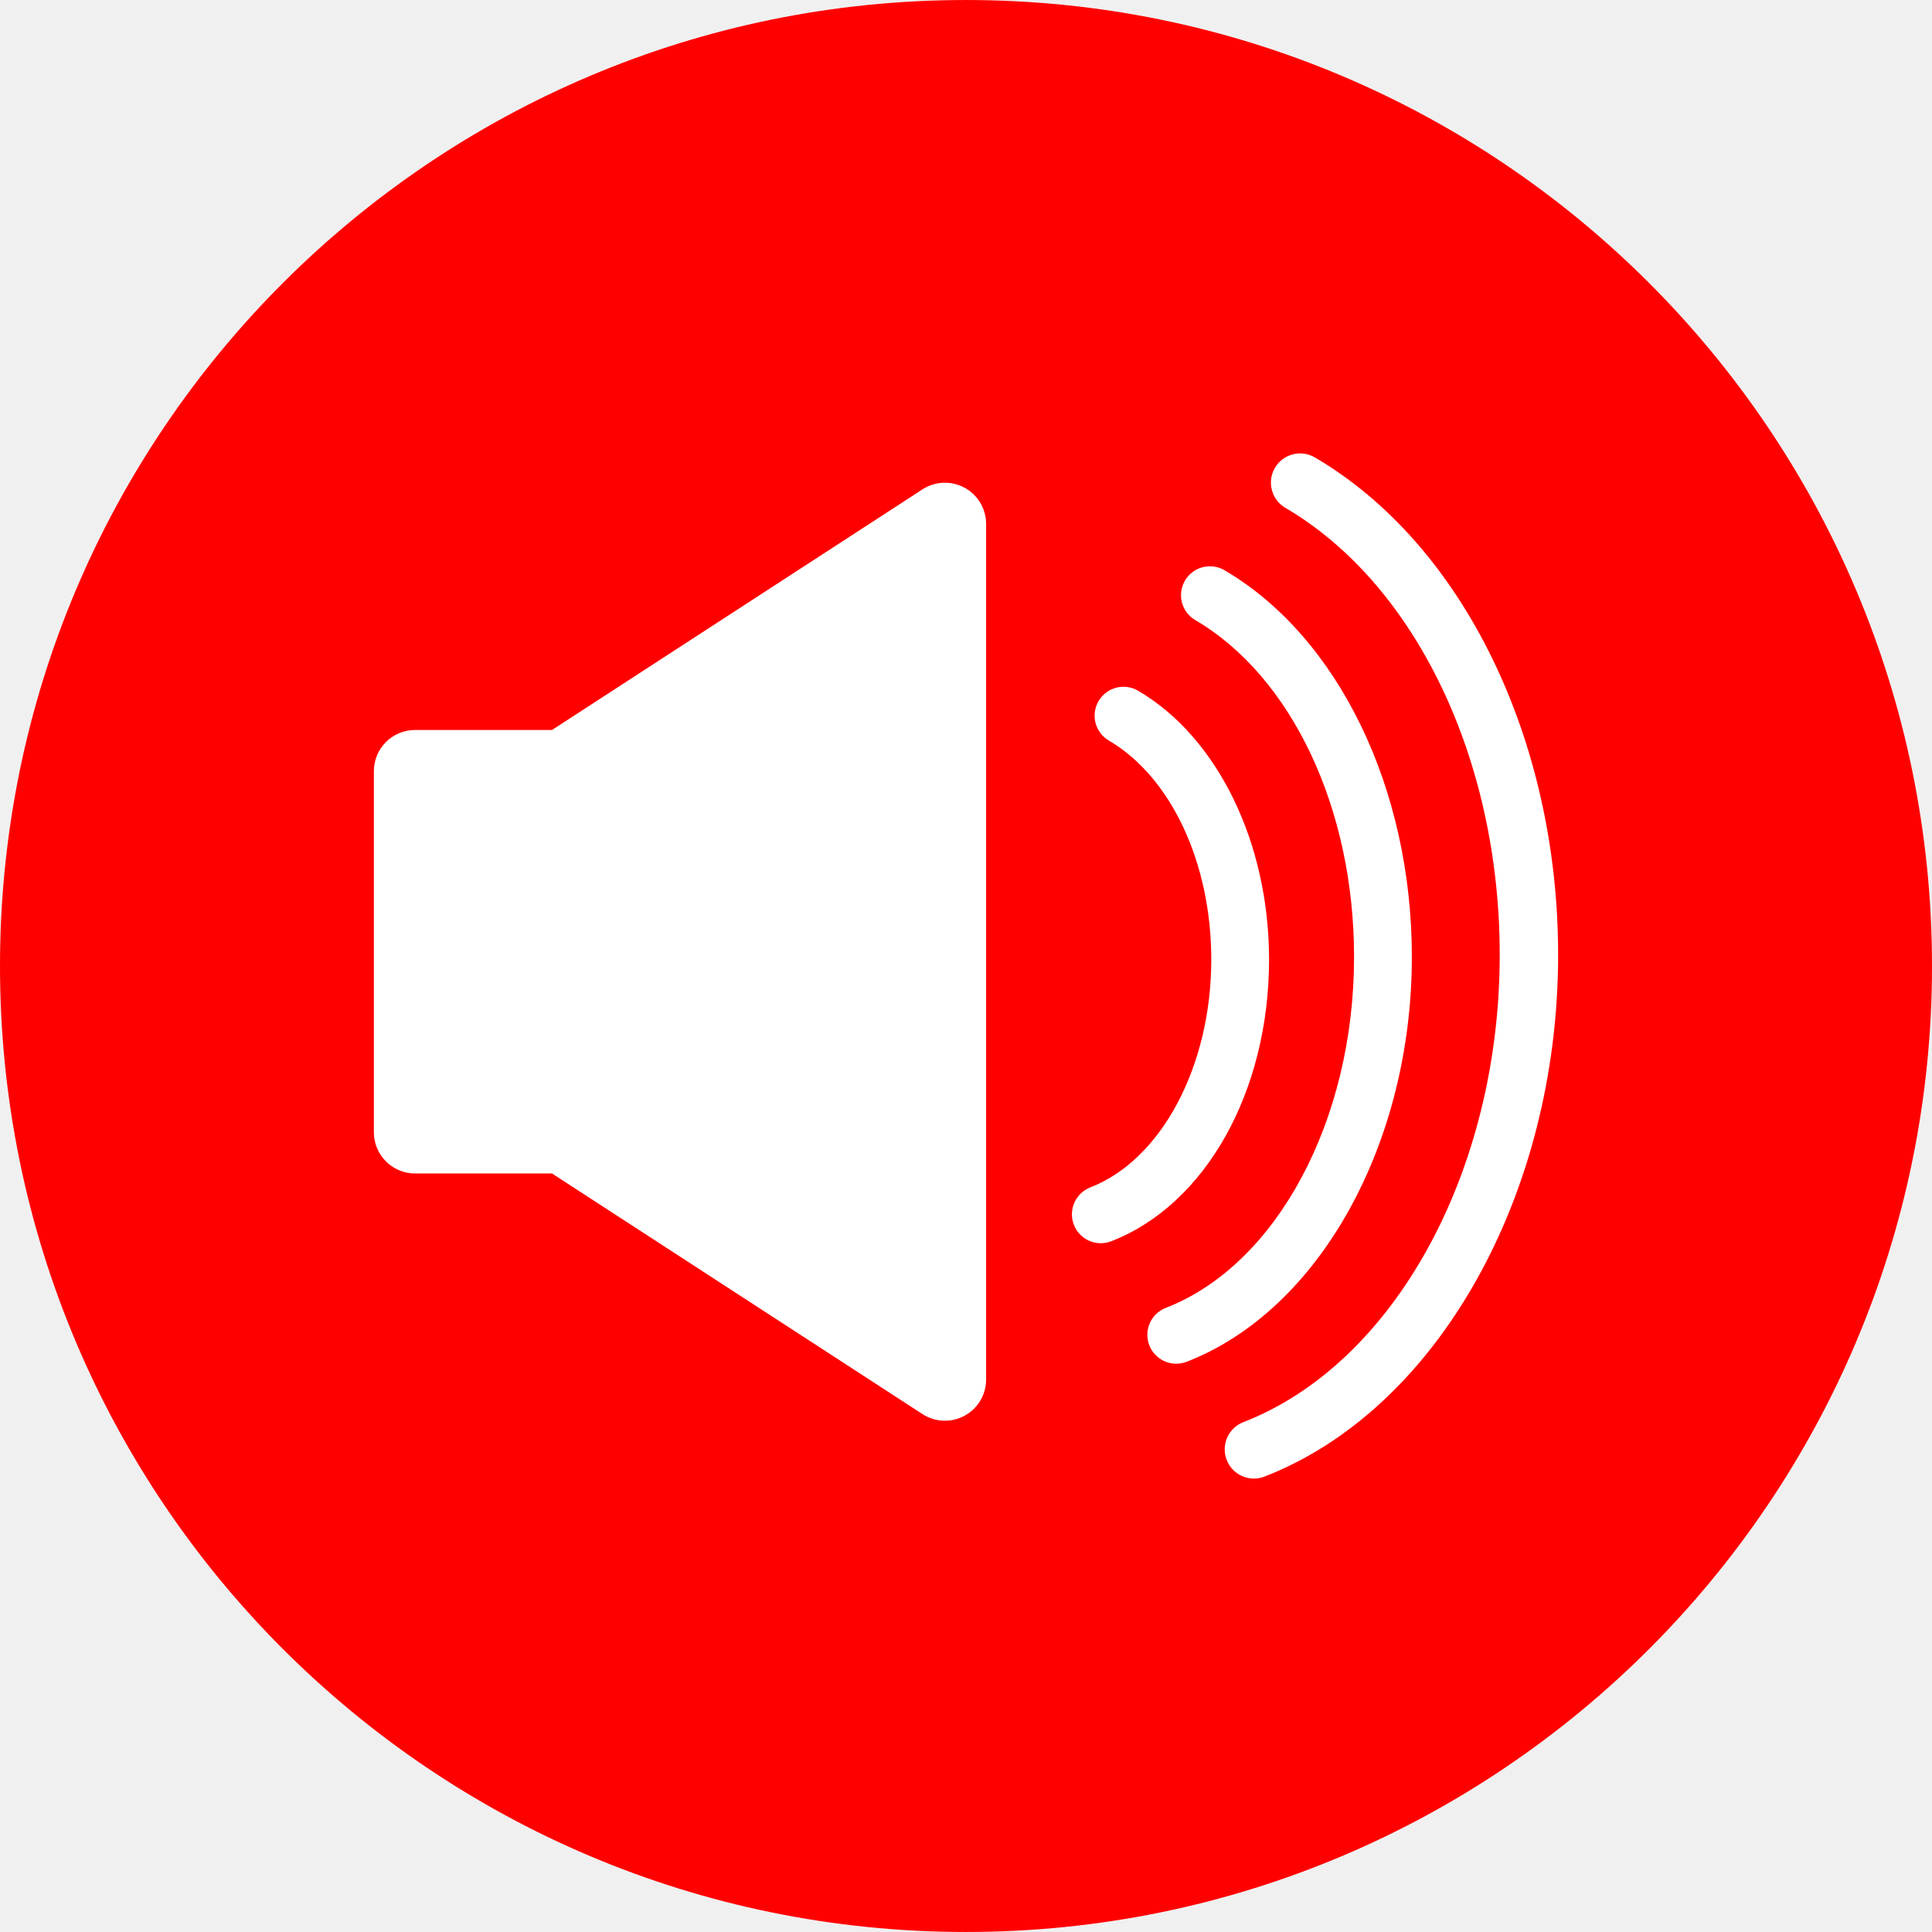
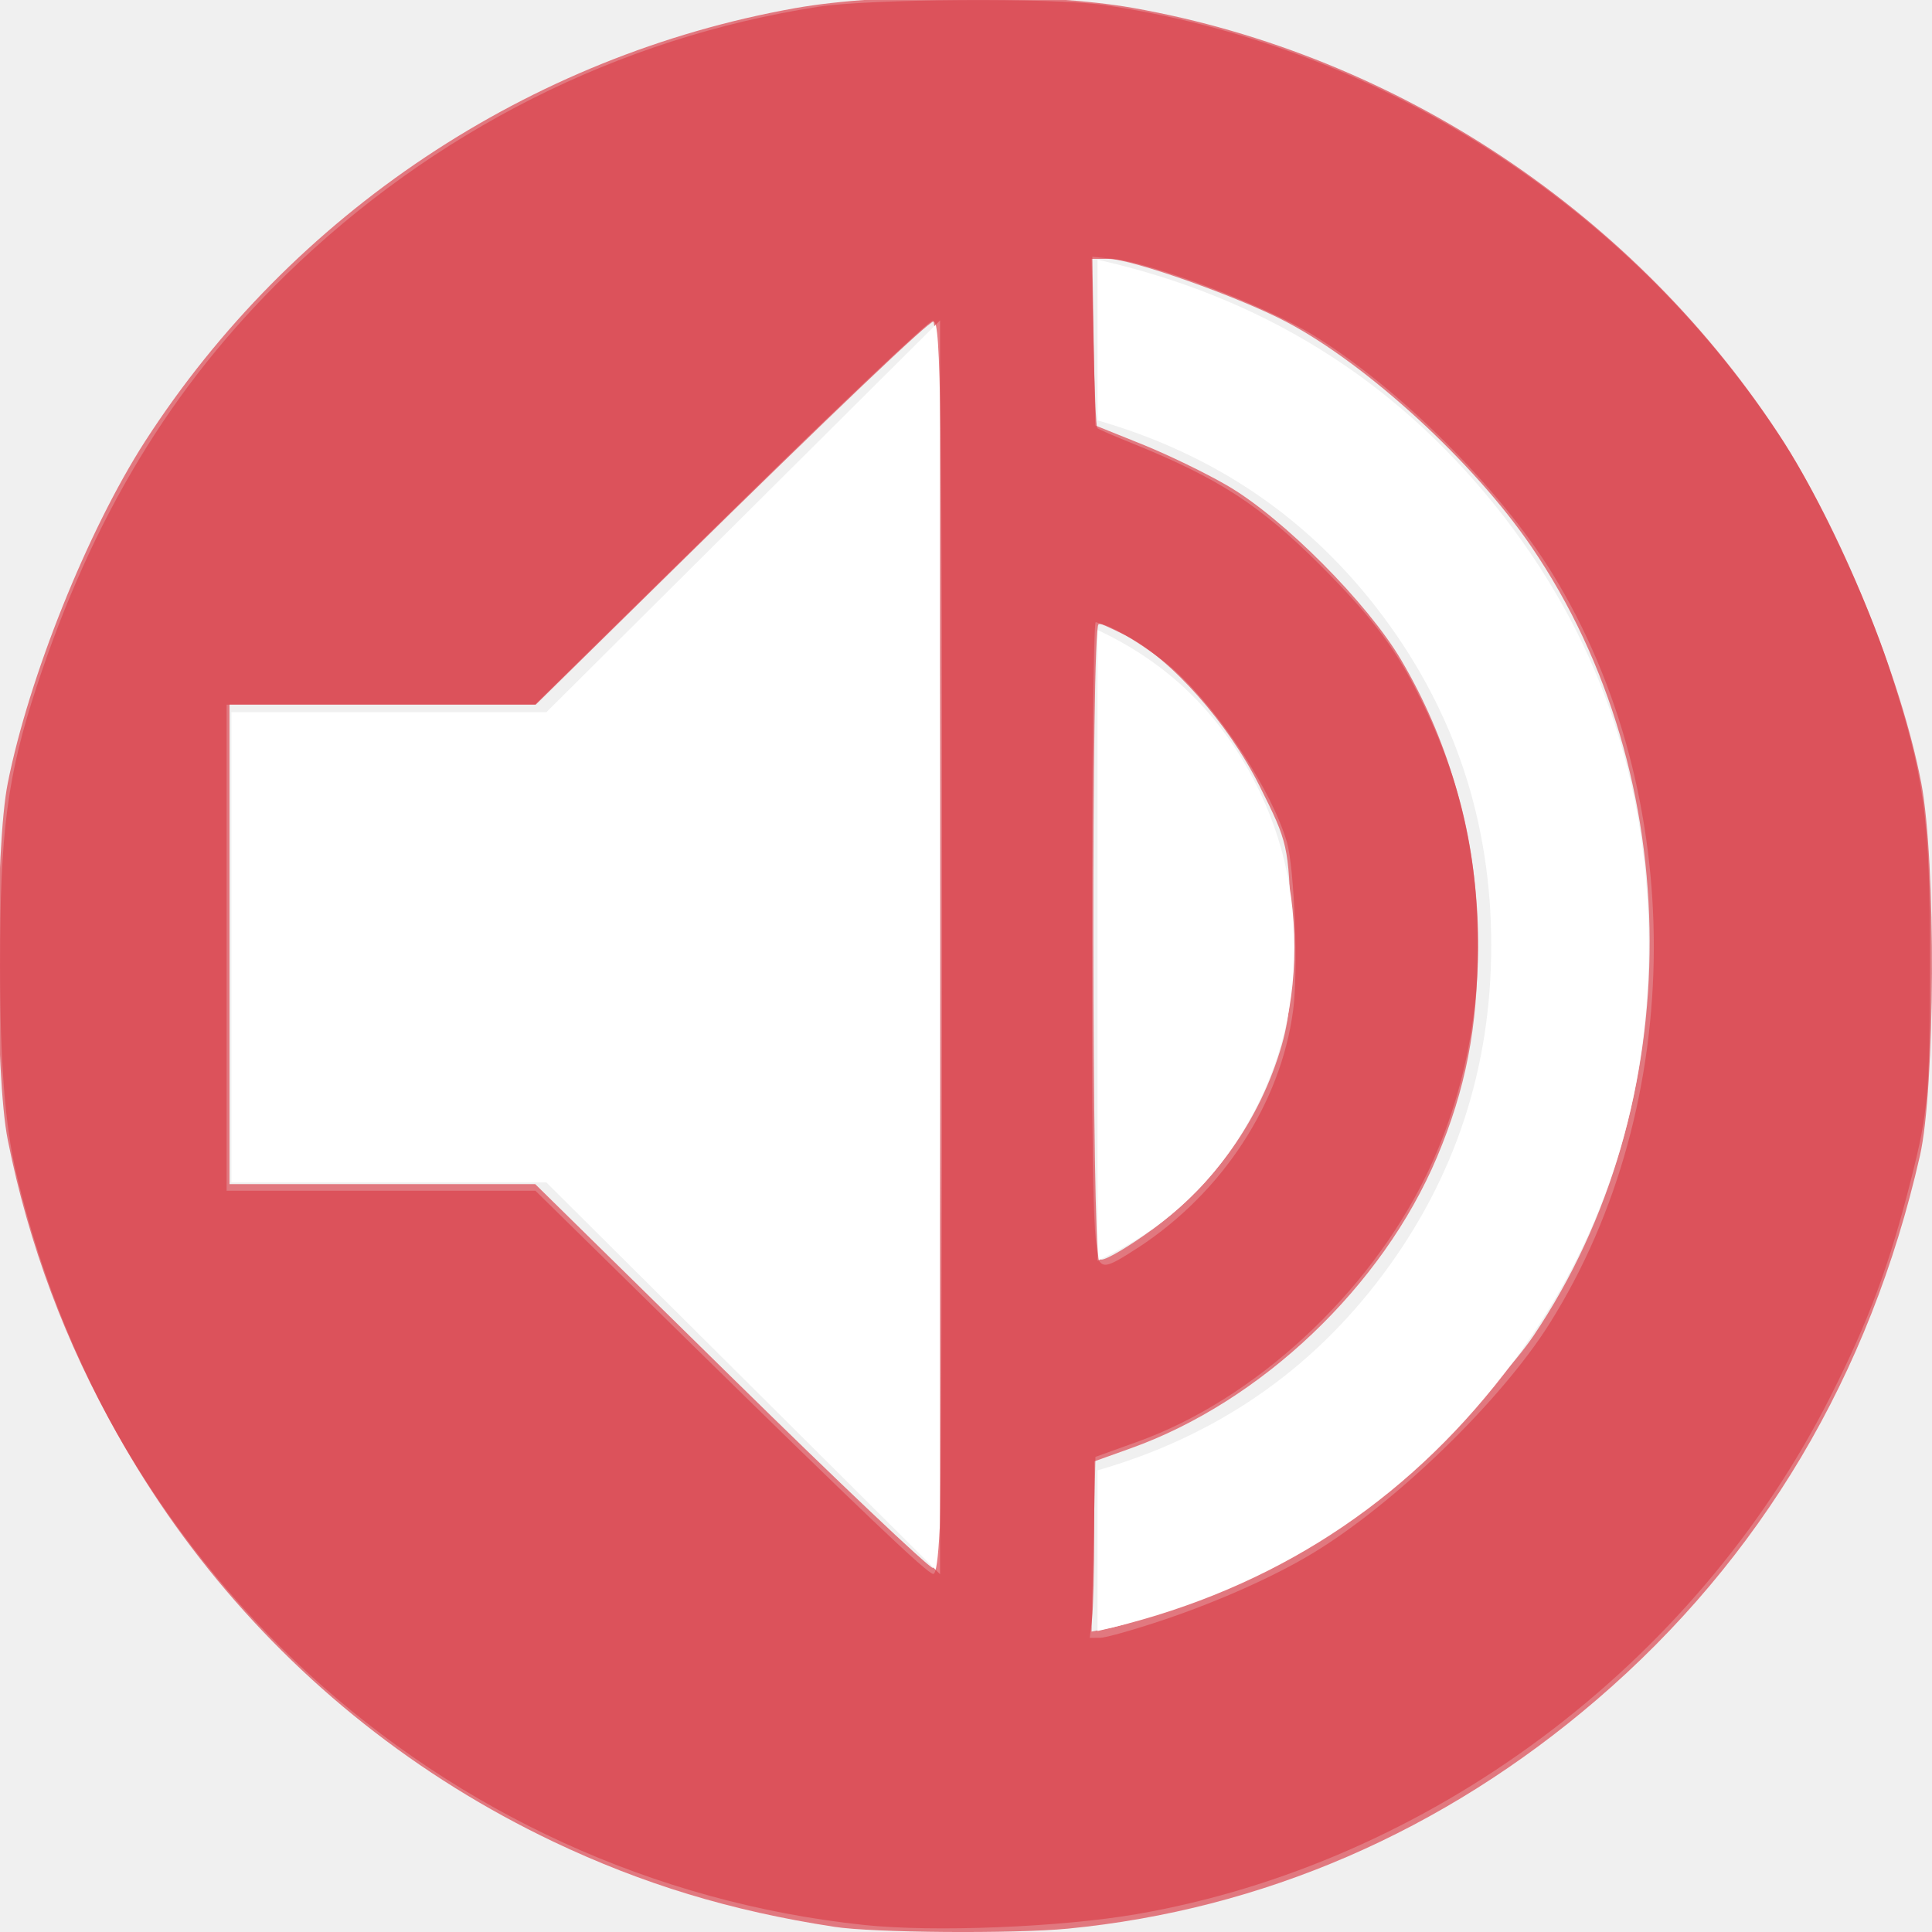
- <svg xmlns="http://www.w3.org/2000/svg" enable-background="new 0 0 512 512" height="512" viewBox="0 0 496.159 496.159" width="512">
-   <path d="m496.159 248.085c0-137.023-111.07-248.082-248.076-248.082-137.012-0-248.083 111.06-248.083 248.082 0 137.001 111.07 248.07 248.083 248.07 137.006 0 248.076-111.069 248.076-248.07z" fill="#f00" />
-   <g fill="#fff">
-     <path d="m247.711 125.252c-3.41-1.851-7.559-1.688-10.813.426l-95.137 61.789h-35.164c-5.845 0-10.583 4.738-10.583 10.584v92.727c0 5.845 4.738 10.583 10.583 10.583h35.164l95.137 61.79c1.748 1.135 3.753 1.707 5.765 1.707 1.733 0 3.471-.425 5.049-1.281 3.41-1.852 5.534-5.421 5.534-9.301v-219.723c-.002-3.881-2.125-7.45-5.535-9.301z" />
-     <path d="m282.701 319.271c.894 0 1.801-.162 2.685-.504 24.239-9.412 40.524-38.49 40.524-72.359 0-29.957-13.2-57.049-33.63-69.018-3.534-2.072-8.08-.885-10.153 2.65-2.073 3.536-.885 8.082 2.651 10.153 15.971 9.358 26.291 31.424 26.291 56.214 0 27.359-12.77 51.424-31.055 58.525-3.82 1.481-5.714 5.781-4.231 9.602 1.141 2.94 3.946 4.737 6.918 4.737z" />
-     <path d="m302.073 350.217c.895 0 1.802-.162 2.684-.504 34.046-13.219 57.822-55.979 57.822-103.988 0-43.187-18.884-82.156-48.11-99.279-3.534-2.072-8.082-.885-10.152 2.652-2.073 3.535-.885 8.081 2.651 10.152 24.768 14.512 40.771 48.455 40.771 86.475 0 42.027-19.883 79.1-48.353 90.154-3.82 1.481-5.715 5.781-4.231 9.602 1.14 2.937 3.945 4.736 6.918 4.736z" />
-     <path d="m322.025 379.715c-3.005 0-5.841-1.818-6.994-4.788-1.499-3.861.416-8.206 4.277-9.706 38.764-15.051 65.837-64.404 65.837-120.019 0-50.136-21.609-95.192-55.052-114.786-3.574-2.094-4.773-6.688-2.68-10.262 2.094-3.574 6.688-4.774 10.263-2.68 37.948 22.232 62.469 72.369 62.469 127.728 0 61.66-31.009 116.764-75.409 134.002-.89.347-1.808.511-2.711.511z" />
+ <svg xmlns="http://www.w3.org/2000/svg" width="24" height="24" viewBox="0 0 24 24" fill="none" version="1.1" id="svg1" xml:space="preserve">
+   <defs id="defs1" fill="#000000" />
+   <path style="opacity:0.68;fill:#db404b;fill-opacity:1;stroke-width:0.085" d="M 10.736,23.913 C 5.463,23.355 1.135,19.386 0.096,14.158 c -0.16,-0.803 -0.16,-3.625 0,-4.428 0.262,-1.32 0.996,-3.145 1.707,-4.249 1.824,-2.829 4.771,-4.792 8.075,-5.38 1.092,-0.194 3.111,-0.195 4.2,-0.002 3.287,0.582 6.258,2.563 8.075,5.382 0.437,0.678 1.032,1.949 1.309,2.796 0.449,1.375 0.517,1.873 0.513,3.752 -0.003,1.549 -0.024,1.784 -0.23,2.601 -0.273,1.085 -0.524,1.763 -1.008,2.721 -1.688,3.341 -4.982,5.798 -8.616,6.427 -0.945,0.163 -2.523,0.226 -3.386,0.135 z m 4.111,-4.035 c 1.177,-0.439 2.063,-1.008 3.008,-1.931 0.455,-0.445 0.993,-1.053 1.194,-1.352 1.934,-2.87 1.923,-6.947 -0.025,-9.803 C 18.307,5.74 16.982,4.525 15.977,3.997 15.385,3.686 14.056,3.216 13.77,3.216 h -0.21 l 0.024,1.035 0.024,1.035 0.582,0.234 c 0.32,0.129 0.801,0.362 1.068,0.519 0.685,0.402 1.73,1.452 2.147,2.158 1.152,1.952 1.273,4.419 0.314,6.4 -0.718,1.483 -2.134,2.79 -3.589,3.313 l -0.522,0.188 -0.024,1.085 -0.024,1.085 0.257,-0.051 c 0.141,-0.028 0.605,-0.181 1.031,-0.34 z m -3.168,-8.147 c 0,-5.366 -0.028,-7.749 -0.09,-7.749 -0.05,0 -1.181,1.073 -2.515,2.384 l -2.425,2.384 h -1.899 -1.899 v 2.98 2.98 h 1.899 1.899 l 2.425,2.384 c 1.334,1.311 2.466,2.384 2.515,2.384 0.062,0 0.09,-2.382 0.09,-7.749 z M 14.309,15.278 c 0.783,-0.573 1.348,-1.376 1.613,-2.294 0.106,-0.369 0.135,-0.747 0.114,-1.497 -0.028,-0.984 -0.036,-1.019 -0.388,-1.721 C 15.254,8.978 14.541,8.177 13.986,7.895 13.805,7.804 13.637,7.729 13.611,7.729 c -0.025,0 -0.046,1.782 -0.046,3.959 0,3.323 0.019,3.959 0.119,3.959 0.066,0 0.347,-0.167 0.625,-0.37 z" id="path4" />
+   <g id="g6" transform="matrix(1.00203,0,0,1.003908,36.23169,9.149565)">
+     <g style="fill:#ffffff" id="g2" transform="matrix(0.02440387,0,0,0.02424077,-36.21818,14.24375)">
+       <path d="m 560,-131 v -82 q 90,-26 145,-100 55,-74 55,-168 0,-94 -55,-168 -55,-74 -145,-100 v -82 q 124,28 202,125.5 78,97.5 78,224.5 0,127 -78,224.5 Q 684,-159 560,-131 Z M 120,-360 v -240 h 160 l 200,-200 v 640 L 280,-360 Z m 440,40 v -322 q 47,22 73.5,66 26.5,44 26.5,96 0,51 -26.5,94.5 Q 607,-342 560,-320 Z" id="path1-8" style="fill:#ffffff" />
+     </g>
+     <path style="opacity:0.68;fill:#db404b;fill-opacity:1;stroke-width:0.044" d="m -25.818,14.728 c -1.28,-0.196 -2.371,-0.527 -3.48,-1.053 -3.375,-1.604 -5.804,-4.623 -6.661,-8.281 -0.138,-0.587 -0.199,-1.378 -0.199,-2.562 0,-1.656 0.091,-2.348 0.453,-3.447 0.692,-2.101 1.674,-3.72 3.088,-5.095 1.835,-1.784 4.125,-2.935 6.601,-3.32 0.638,-0.099 2.908,-0.114 3.535,-0.023 3.395,0.492 6.488,2.457 8.377,5.321 0.752,1.14 1.514,3.001 1.764,4.307 0.184,0.962 0.174,3.779 -0.017,4.615 -0.619,2.712 -1.971,4.984 -4.005,6.727 -1.904,1.632 -4.144,2.6 -6.556,2.834 -0.675,0.065 -2.416,0.052 -2.901,-0.023 z m 4.083,-3.797 c 0.676,-0.227 1.36,-0.531 1.837,-0.817 1.025,-0.614 2.347,-1.892 2.951,-2.852 1.71,-2.716 1.723,-6.536 0.032,-9.282 -0.647,-1.051 -1.908,-2.304 -2.976,-2.955 -0.58,-0.354 -1.982,-0.885 -2.473,-0.936 l -0.252,-0.026 0.016,1.048 c 0.009,0.576 0.029,1.059 0.045,1.073 0.016,0.014 0.216,0.101 0.446,0.193 1.061,0.428 1.583,0.767 2.329,1.513 0.589,0.589 0.888,0.975 1.158,1.495 0.552,1.063 0.785,2.023 0.784,3.227 -5.85e-4,0.984 -0.15,1.75 -0.505,2.591 -0.677,1.602 -2.179,3.028 -3.799,3.605 l -0.45,0.161 -3.81e-4,0.861 c -2.1e-4,0.474 -0.013,0.965 -0.028,1.092 l -0.028,0.231 0.127,-5.01e-4 c 0.07,-2.76e-4 0.423,-0.1 0.785,-0.221 z m -2.773,-1.128 c 0.016,-0.308 0.029,-3.543 0.029,-7.19 0,-6.663 -0.015,-7.75 -0.105,-7.749 -0.065,8.236e-4 -1.204,1.084 -3.243,3.084 l -1.69,1.658 h -1.916 -1.916 V 2.613 5.62 h 1.914 1.914 l 1.851,1.815 c 2.189,2.146 3.011,2.927 3.081,2.927 0.035,0 0.061,-0.177 0.08,-0.56 z m 2.457,-3.477 c 1.049,-0.685 1.77,-1.786 1.924,-2.939 0.065,-0.486 0.017,-1.759 -0.078,-2.082 -0.184,-0.625 -0.809,-1.584 -1.374,-2.107 -0.295,-0.273 -0.885,-0.633 -0.961,-0.586 -0.09,0.056 -0.083,7.736 0.007,7.875 0.059,0.091 0.135,0.065 0.482,-0.162 z" id="path5" />
  </g>
</svg>
